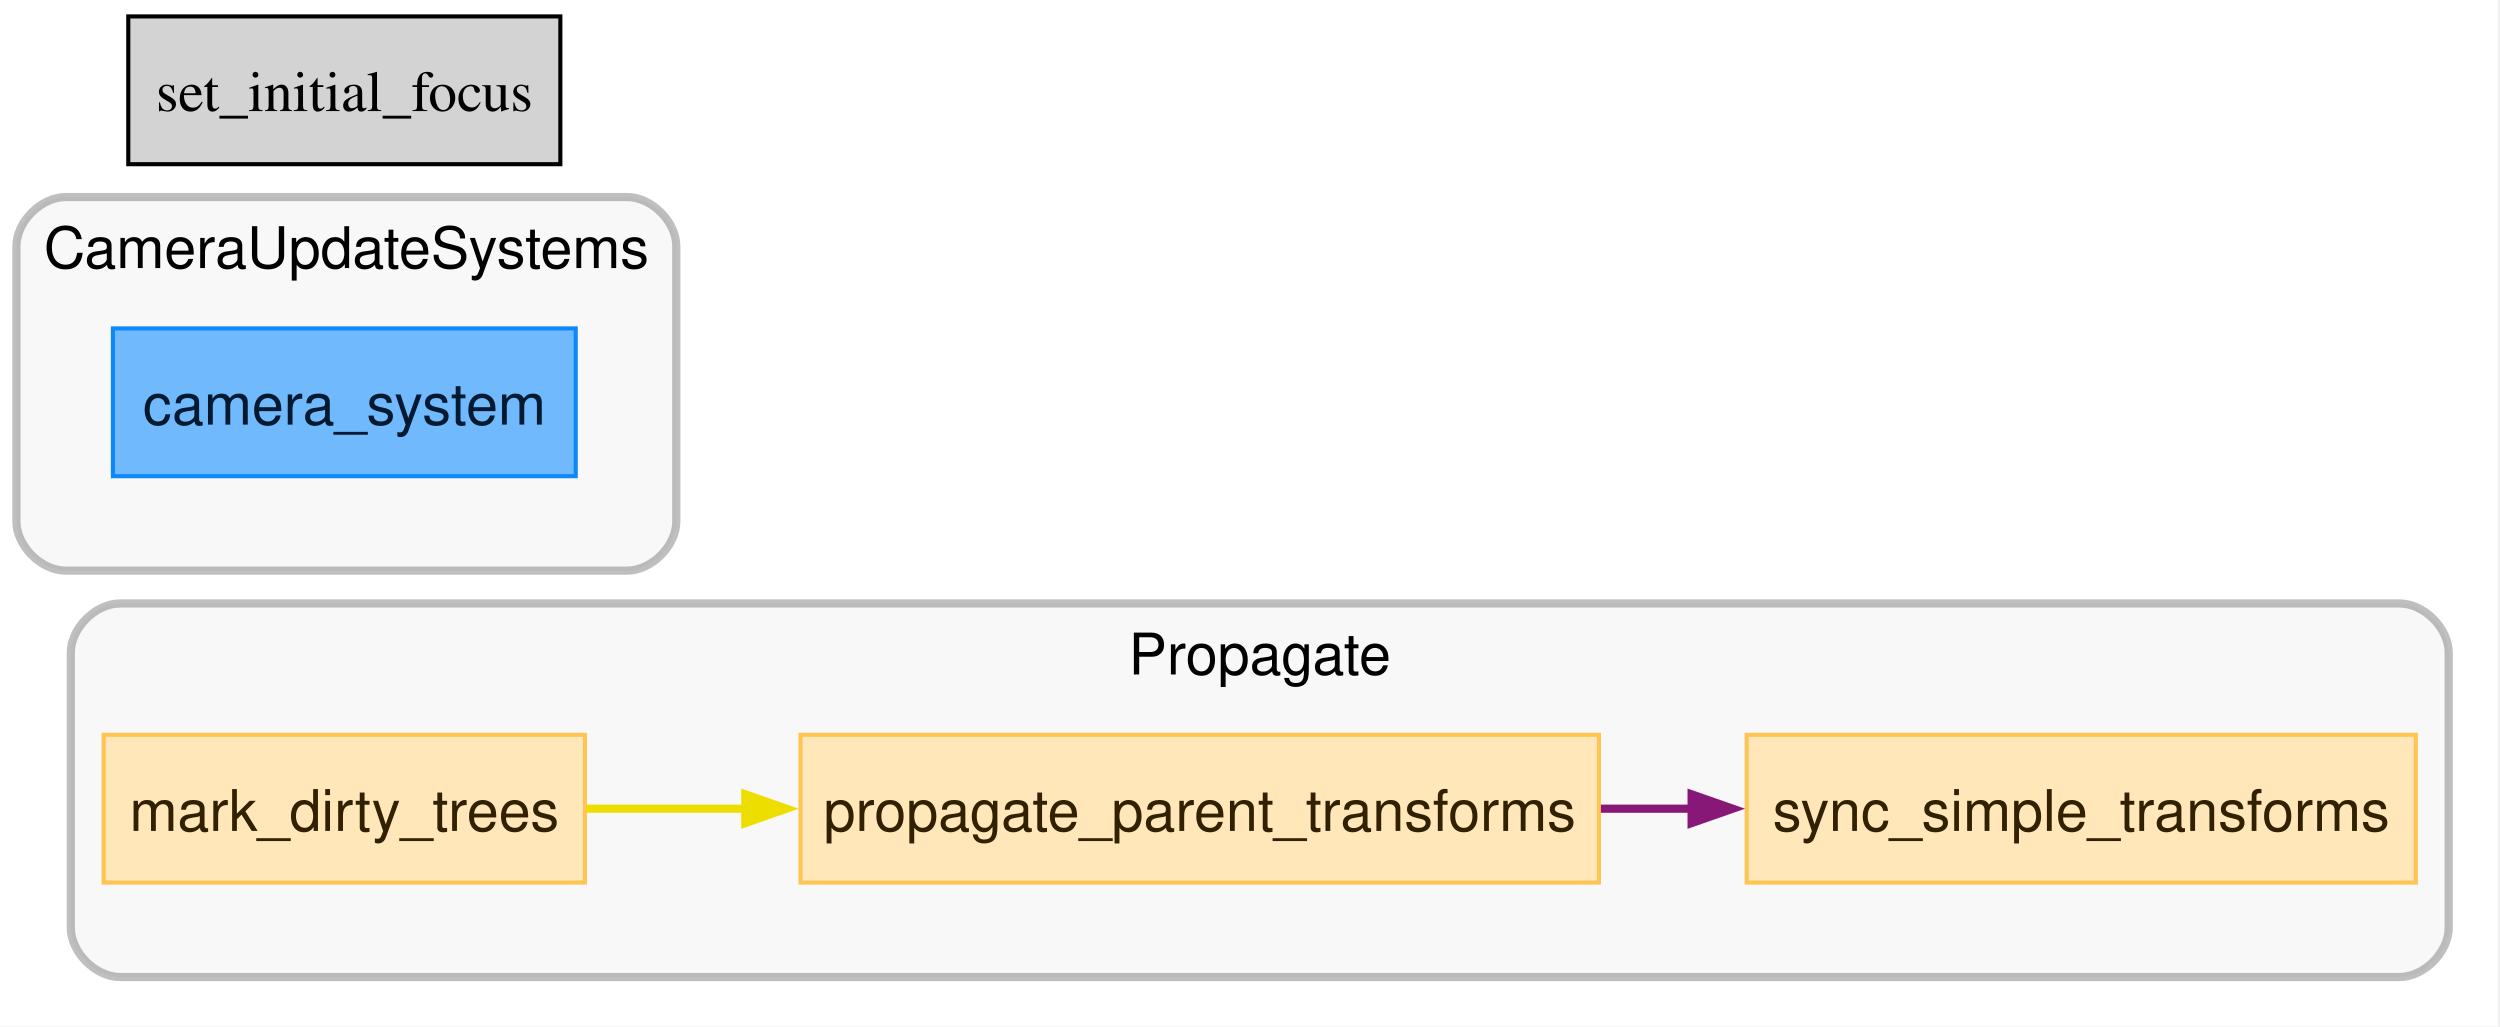
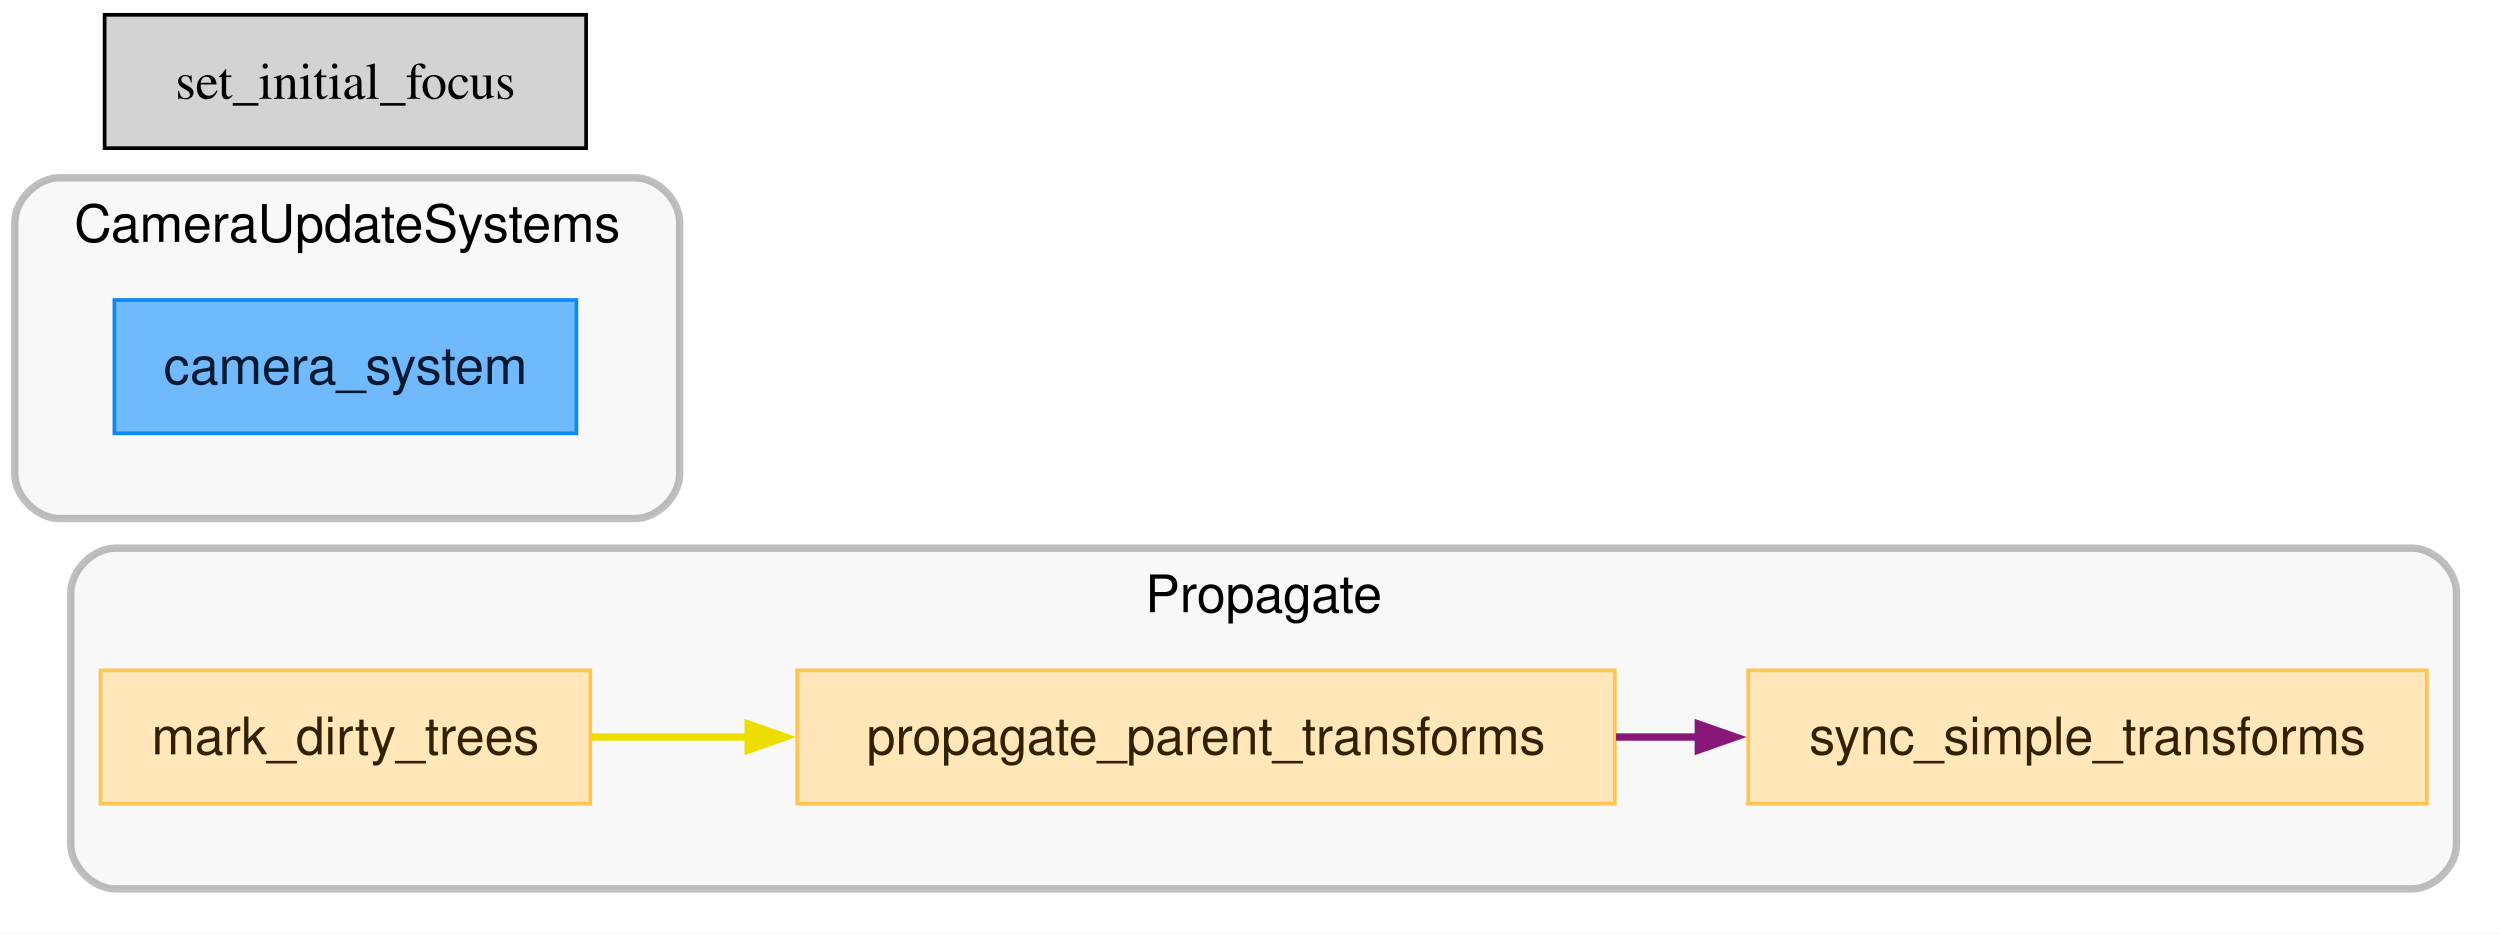
- <svg xmlns="http://www.w3.org/2000/svg" xmlns:xlink="http://www.w3.org/1999/xlink" width="609pt" height="250pt" viewBox="0.00 0.00 609.00 250.00">
-   <g id="graph0" class="graph" transform="scale(1 1) rotate(0) translate(4 246)">
-     <polygon fill="white" stroke="none" points="-4,4 -4,-246 604.5,-246 604.5,4 -4,4" />
+ <svg xmlns="http://www.w3.org/2000/svg" xmlns:xlink="http://www.w3.org/1999/xlink" width="675pt" height="252pt" viewBox="0.00 0.00 675.00 252.00">
+   <g id="graph0" class="graph" transform="scale(1 1) rotate(0) translate(4 248)">
+     <polygon fill="white" stroke="none" points="-4,4 -4,-248 671.25,-248 671.25,4 -4,4" />
    <g id="clust1" class="cluster">
      <g id="a_clust1">
        <a xlink:title="Propagate">
-           <path fill="#000000" fill-opacity="0.031" stroke="#000000" stroke-width="2" stroke-opacity="0.251" d="M25.25,-8C25.25,-8 580.5,-8 580.5,-8 586.5,-8 592.5,-14 592.5,-20 592.5,-20 592.5,-87 592.5,-87 592.5,-93 586.5,-99 580.5,-99 580.5,-99 25.25,-99 25.25,-99 19.25,-99 13.25,-93 13.25,-87 13.25,-87 13.25,-20 13.25,-20 13.25,-14 19.25,-8 25.25,-8" />
-           <text xml:space="preserve" text-anchor="middle" x="302.88" y="-81.7" font-family="Helvetica,sans-Serif" font-size="14.00" fill="#000000">Propagate</text>
+           <path fill="#000000" fill-opacity="0.031" stroke="#000000" stroke-width="2" stroke-opacity="0.251" d="M27.12,-8C27.12,-8 647.25,-8 647.25,-8 653.25,-8 659.25,-14 659.25,-20 659.25,-20 659.25,-88 659.25,-88 659.25,-94 653.25,-100 647.25,-100 647.25,-100 27.12,-100 27.12,-100 21.12,-100 15.12,-94 15.12,-88 15.12,-88 15.12,-20 15.12,-20 15.12,-14 21.12,-8 27.12,-8" />
+           <text xml:space="preserve" text-anchor="middle" x="337.19" y="-82.7" font-family="Helvetica,sans-Serif" font-size="14.00" fill="#000000">Propagate</text>
        </a>
      </g>
    </g>
    <g id="clust2" class="cluster">
      <g id="a_clust2">
        <a xlink:title="CameraUpdateSystems">
-           <path fill="#000000" fill-opacity="0.031" stroke="#000000" stroke-width="2" stroke-opacity="0.251" d="M12,-107C12,-107 148.75,-107 148.75,-107 154.75,-107 160.75,-113 160.75,-119 160.75,-119 160.75,-186 160.75,-186 160.75,-192 154.75,-198 148.75,-198 148.75,-198 12,-198 12,-198 6,-198 0,-192 0,-186 0,-186 0,-119 0,-119 0,-113 6,-107 12,-107" />
-           <text xml:space="preserve" text-anchor="middle" x="80.38" y="-180.7" font-family="Helvetica,sans-Serif" font-size="14.00" fill="#000000">CameraUpdateSystems</text>
+           <path fill="#000000" fill-opacity="0.031" stroke="#000000" stroke-width="2" stroke-opacity="0.251" d="M12,-108C12,-108 167.5,-108 167.5,-108 173.5,-108 179.5,-114 179.5,-120 179.5,-120 179.5,-188 179.5,-188 179.5,-194 173.5,-200 167.5,-200 167.5,-200 12,-200 12,-200 6,-200 0,-194 0,-188 0,-188 0,-120 0,-120 0,-114 6,-108 12,-108" />
+           <text xml:space="preserve" text-anchor="middle" x="89.75" y="-182.7" font-family="Helvetica,sans-Serif" font-size="14.00" fill="#000000">CameraUpdateSystems</text>
        </a>
      </g>
    </g>
    <g id="node2" class="node">
      <g id="a_node2">
        <a xlink:title="bevy_transform::systems::mark_dirty_trees">
-           <polygon fill="#ffe7b9" stroke="#ffc453" points="138.5,-67 21.25,-67 21.25,-31 138.5,-31 138.5,-67" />
-           <text xml:space="preserve" text-anchor="middle" x="79.88" y="-43.58" font-family="Helvetica,sans-Serif" font-size="14.00" fill="#322100">mark_dirty_trees</text>
+           <polygon fill="#ffe7b9" stroke="#ffc453" points="155.38,-67 23.12,-67 23.12,-31 155.38,-31 155.38,-67" />
+           <text xml:space="preserve" text-anchor="middle" x="89.25" y="-44.33" font-family="Helvetica,sans-Serif" font-size="14.00" fill="#322100">mark_dirty_trees</text>
        </a>
      </g>
    </g>
    <g id="node3" class="node">
      <g id="a_node3">
        <a xlink:title="bevy_transform::systems::parallel::propagate_parent_transforms">
-           <polygon fill="#ffe7b9" stroke="#ffc453" points="385.5,-67 191,-67 191,-31 385.5,-31 385.5,-67" />
-           <text xml:space="preserve" text-anchor="middle" x="288.25" y="-43.58" font-family="Helvetica,sans-Serif" font-size="14.00" fill="#322100">propagate_parent_transforms</text>
+           <polygon fill="#ffe7b9" stroke="#ffc453" points="432,-67 211.25,-67 211.25,-31 432,-31 432,-67" />
+           <text xml:space="preserve" text-anchor="middle" x="321.62" y="-44.33" font-family="Helvetica,sans-Serif" font-size="14.00" fill="#322100">propagate_parent_transforms</text>
        </a>
      </g>
    </g>
    <g id="edge1" class="edge">
      <g id="a_edge1">
        <a xlink:title="mark_dirty_trees → propagate_parent_transforms">
-           <path fill="none" stroke="#eede00" stroke-width="2" d="M138.91,-49C151.11,-49 164.35,-49 177.74,-49" />
-           <polygon fill="#eede00" stroke="#eede00" stroke-width="2" points="177.56,-52.5 187.56,-49 177.56,-45.5 177.56,-52.5" />
+           <path fill="none" stroke="#eede00" stroke-width="2" d="M155.65,-49C169.03,-49 183.51,-49 198.15,-49" />
+           <polygon fill="#eede00" stroke="#eede00" stroke-width="2" points="198.01,-52.5 208.01,-49 198.01,-45.5 198.01,-52.5" />
        </a>
      </g>
    </g>
    <g id="node4" class="node">
      <g id="a_node4">
        <a xlink:title="bevy_transform::systems::sync_simple_transforms">
-           <polygon fill="#ffe7b9" stroke="#ffc453" points="584.5,-67 421.5,-67 421.5,-31 584.5,-31 584.5,-67" />
-           <text xml:space="preserve" text-anchor="middle" x="503" y="-43.58" font-family="Helvetica,sans-Serif" font-size="14.00" fill="#322100">sync_simple_transforms</text>
+           <polygon fill="#ffe7b9" stroke="#ffc453" points="651.25,-67 468,-67 468,-31 651.25,-31 651.25,-67" />
+           <text xml:space="preserve" text-anchor="middle" x="559.62" y="-44.33" font-family="Helvetica,sans-Serif" font-size="14.00" fill="#322100">sync_simple_transforms</text>
        </a>
      </g>
    </g>
    <g id="edge2" class="edge">
      <g id="a_edge2">
        <a xlink:title="propagate_parent_transforms → sync_simple_transforms">
-           <path fill="none" stroke="#881877" stroke-width="2" d="M385.98,-49C393.41,-49 400.9,-49 408.32,-49" />
-           <polygon fill="#881877" stroke="#881877" stroke-width="2" points="408.08,-52.5 418.08,-49 408.08,-45.5 408.08,-52.5" />
+           <path fill="none" stroke="#881877" stroke-width="2" d="M432.33,-49C439.8,-49 447.31,-49 454.74,-49" />
+           <polygon fill="#881877" stroke="#881877" stroke-width="2" points="454.55,-52.5 464.55,-49 454.55,-45.5 454.55,-52.5" />
        </a>
      </g>
    </g>
    <g id="node6" class="node">
      <g id="a_node6">
        <a xlink:title="bevy_render::camera::camera_system">
-           <polygon fill="#70b9fc" stroke="#0c88f9" points="136.25,-166 23.5,-166 23.5,-130 136.25,-130 136.25,-166" />
-           <text xml:space="preserve" text-anchor="middle" x="79.88" y="-142.57" font-family="Helvetica,sans-Serif" font-size="14.00" fill="#011a31">camera_system</text>
+           <polygon fill="#70b9fc" stroke="#0c88f9" points="151.62,-167 26.88,-167 26.88,-131 151.62,-131 151.62,-167" />
+           <text xml:space="preserve" text-anchor="middle" x="89.25" y="-144.32" font-family="Helvetica,sans-Serif" font-size="14.00" fill="#011a31">camera_system</text>
        </a>
      </g>
    </g>
    <g id="node7" class="node">
      <g id="a_node7">
        <a xlink:title="bevy_input_focus::set_initial_focus">
-           <polygon fill="lightgrey" stroke="black" points="132.5,-242 27.25,-242 27.25,-206 132.5,-206 132.5,-242" />
-           <text xml:space="preserve" text-anchor="middle" x="79.88" y="-218.95" font-family="Times,serif" font-size="14.00">set_initial_focus</text>
+           <polygon fill="lightgrey" stroke="black" points="154.25,-244 24.25,-244 24.25,-208 154.25,-208 154.25,-244" />
+           <text xml:space="preserve" text-anchor="middle" x="89.25" y="-221.32" font-family="Times,serif" font-size="14.00">set_initial_focus</text>
        </a>
      </g>
    </g>
  </g>
</svg>
